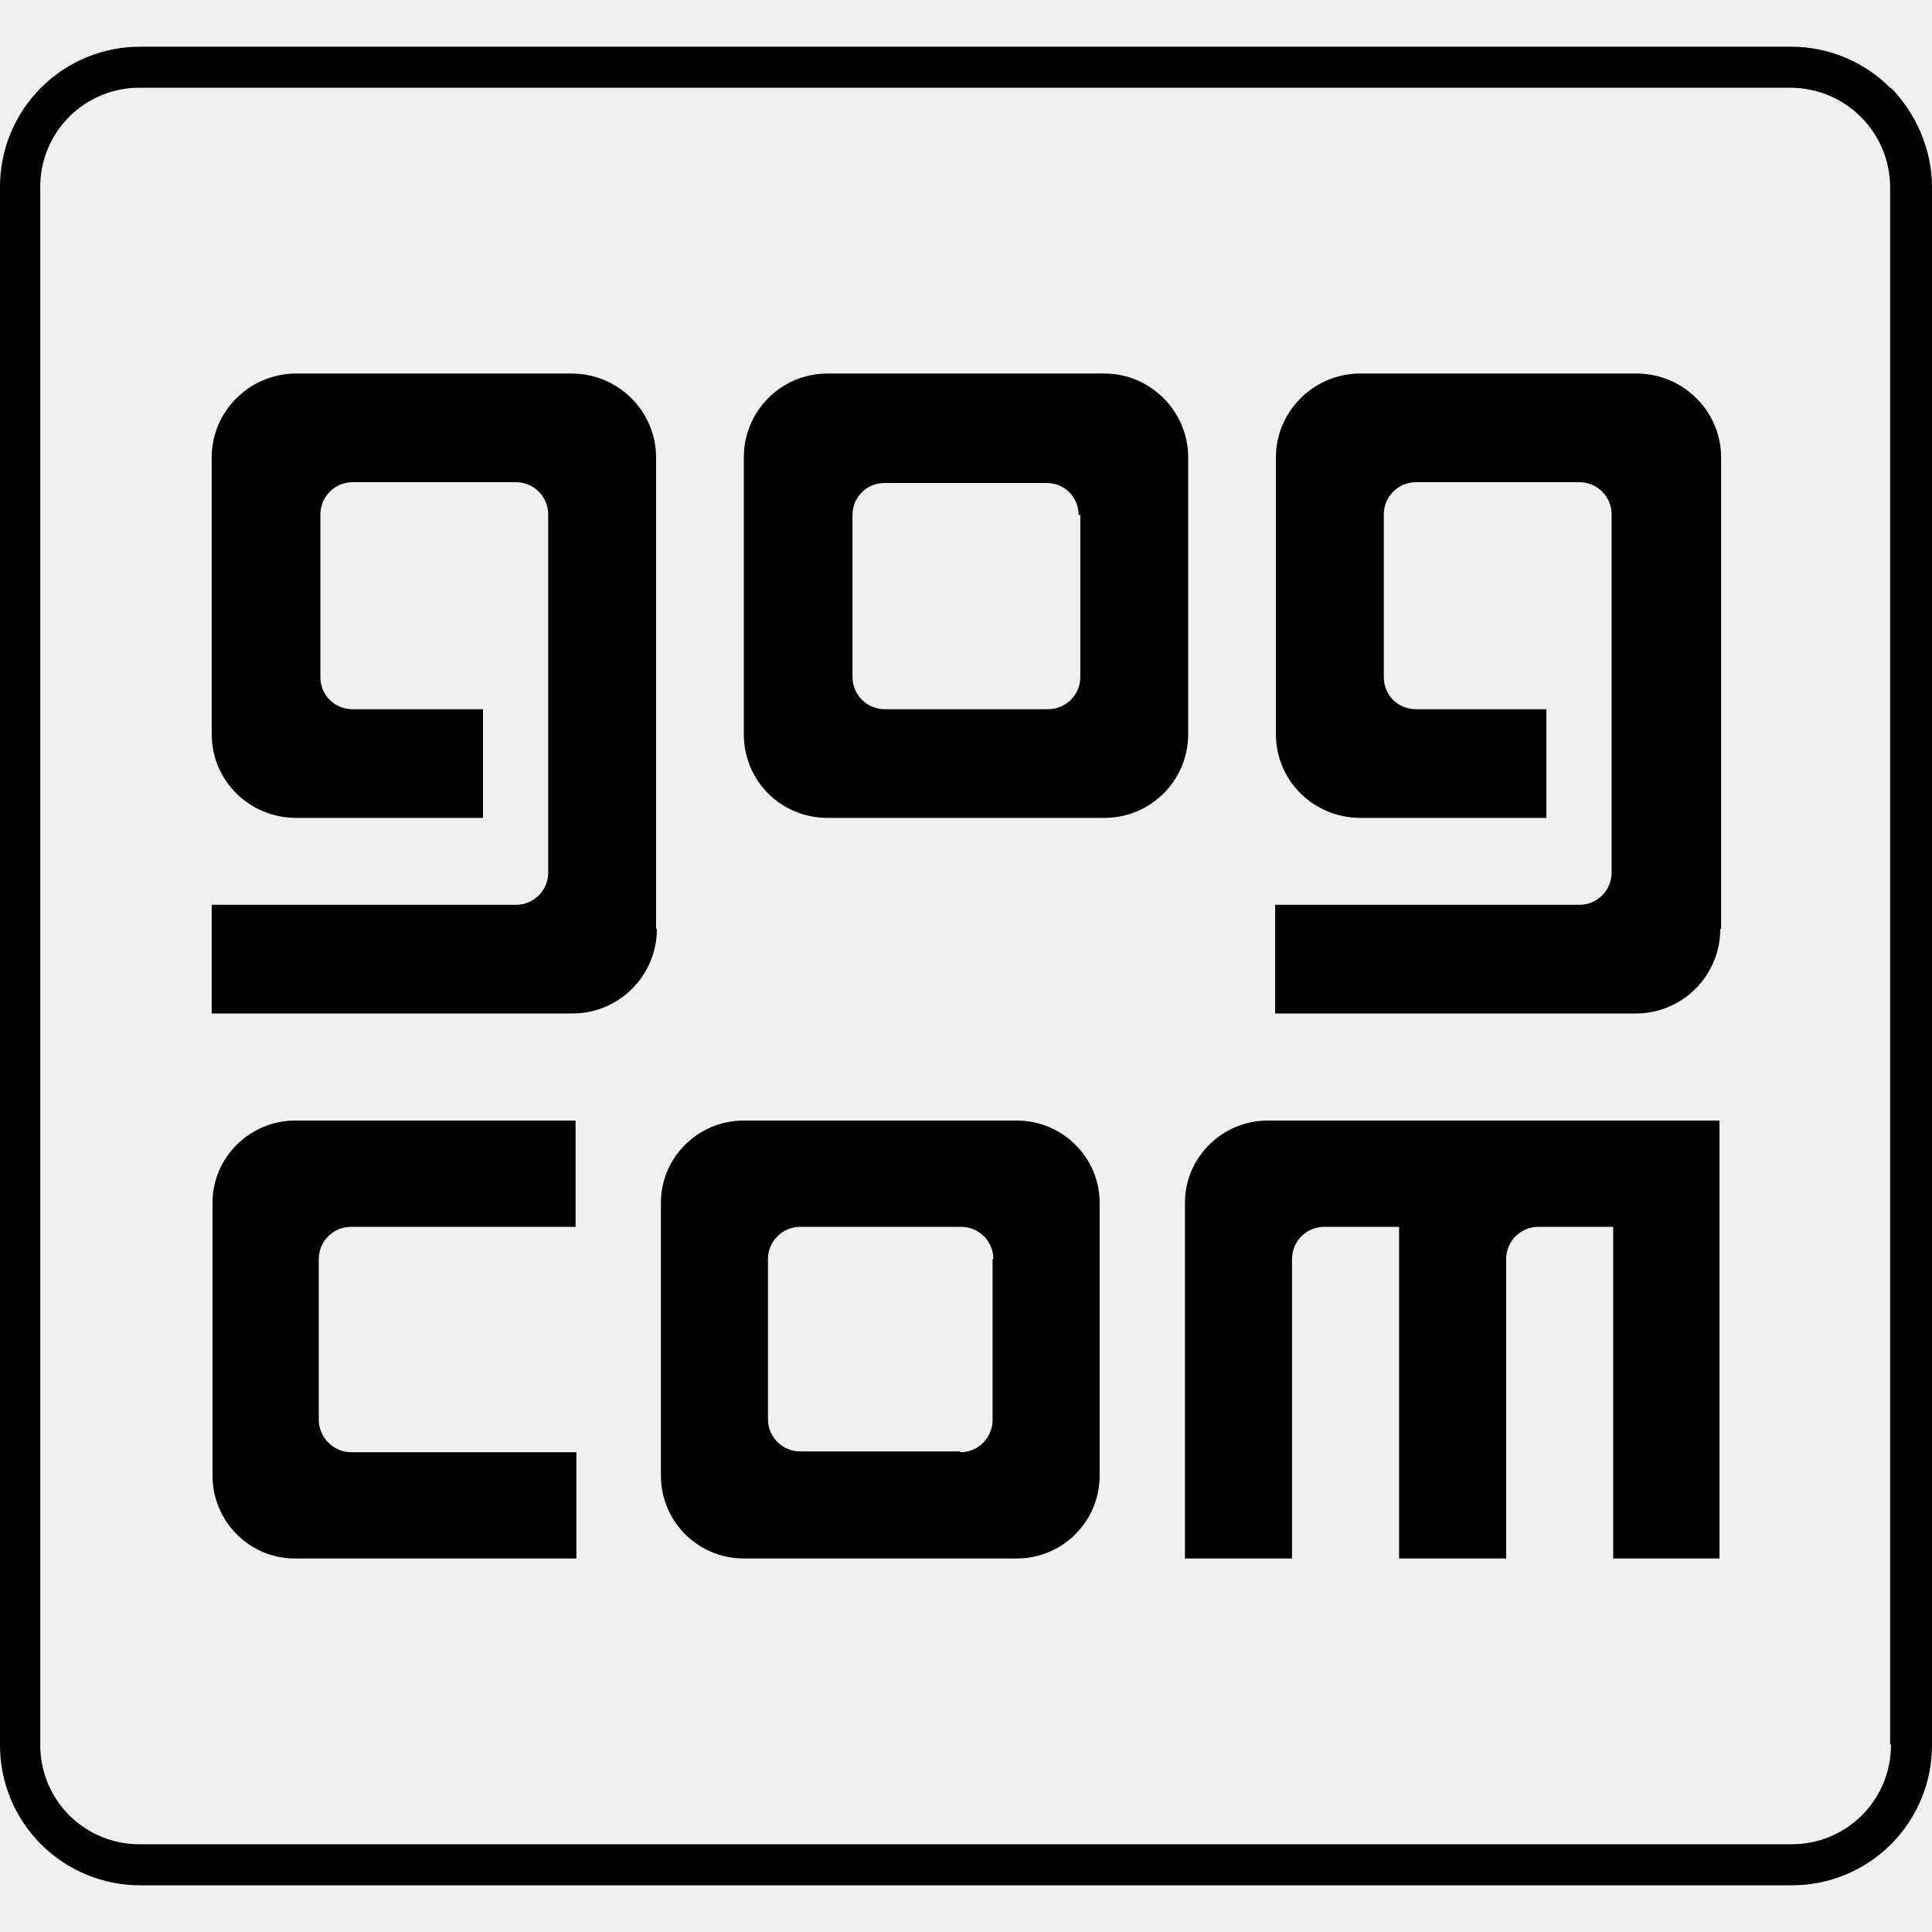
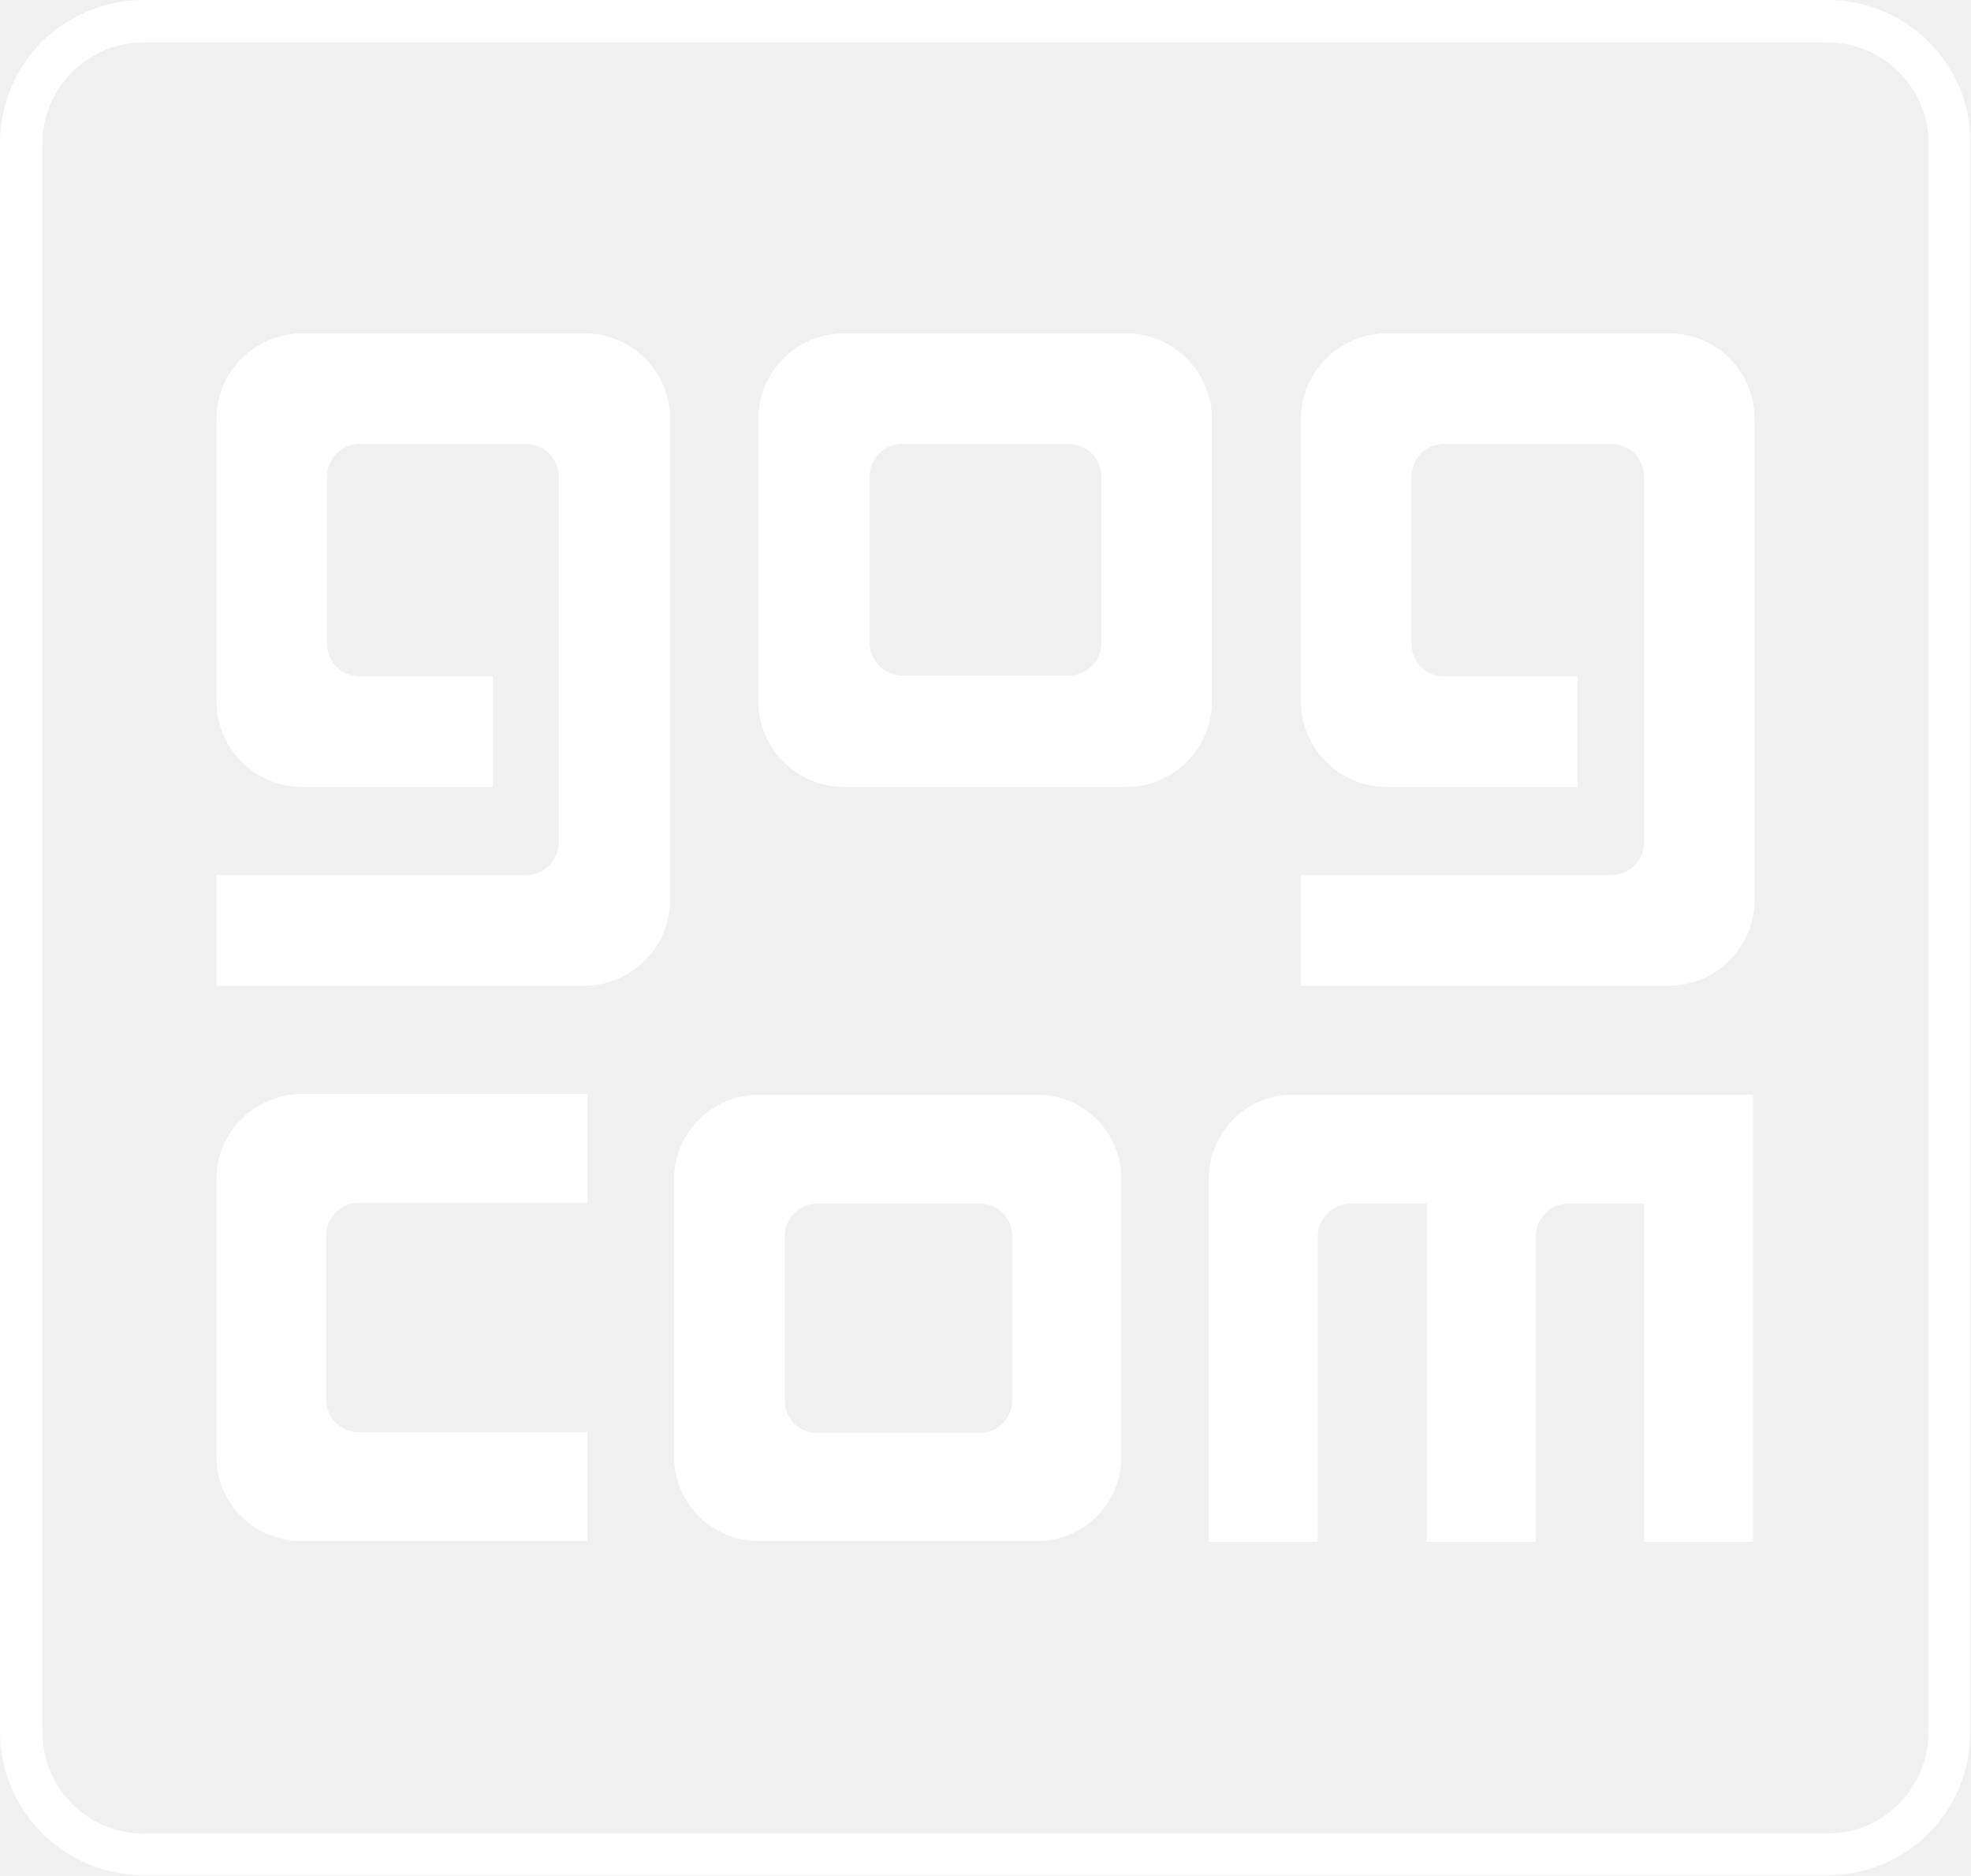
- <svg xmlns="http://www.w3.org/2000/svg" role="img" viewBox="0 0 24 24">
-   <path d="M7.15 15.24H4.36a.4.4 0 0 0-.4.4v2c0 .21.18.4.4.4h2.8v1.32h-3.5c-.56 0-1.02-.46-1.02-1.03v-3.39c0-.56.46-1.02 1.03-1.02h3.48v1.32zM8.16 11.54c0 .58-.47 1.05-1.05 1.05H2.63v-1.35h3.78a.4.4 0 0 0 .4-.4V6.39a.4.4 0 0 0-.4-.4H4.39a.4.4 0 0 0-.41.4v2.02c0 .23.18.4.4.4H6v1.35H3.68c-.58 0-1.05-.46-1.05-1.04V5.68c0-.57.47-1.04 1.05-1.04H7.1c.58 0 1.05.47 1.05 1.04v5.86zM21.36 19.36h-1.32v-4.12h-.93a.4.4 0 0 0-.4.4v3.72h-1.33v-4.12h-.93a.4.4 0 0 0-.4.4v3.72h-1.33v-4.42c0-.56.46-1.02 1.03-1.02h5.61v5.44zM21.37 11.54c0 .58-.47 1.05-1.05 1.05h-4.48v-1.35h3.78a.4.4 0 0 0 .4-.4V6.39a.4.4 0 0 0-.4-.4h-2.03a.4.4 0 0 0-.4.4v2.02c0 .23.18.4.4.4h1.62v1.35H16.9c-.58 0-1.05-.46-1.05-1.04V5.68c0-.57.47-1.04 1.05-1.04h3.43c.58 0 1.05.47 1.05 1.04v5.86zM13.72 4.64h-3.44c-.58 0-1.04.47-1.04 1.04v3.44c0 .58.46 1.04 1.04 1.04h3.44c.57 0 1.04-.46 1.04-1.04V5.68c0-.57-.47-1.04-1.04-1.04m-.3 1.75v2.02a.4.4 0 0 1-.4.4h-2.03a.4.4 0 0 1-.4-.4V6.4c0-.22.17-.4.4-.4H13c.23 0 .4.18.4.4zM12.63 13.92H9.24c-.57 0-1.03.46-1.03 1.02v3.39c0 .57.46 1.03 1.03 1.03h3.39c.57 0 1.03-.46 1.03-1.03v-3.39c0-.56-.46-1.02-1.03-1.02m-.3 1.72v2a.4.4 0 0 1-.4.4v-.01H9.94a.4.4 0 0 1-.4-.4v-1.99c0-.22.18-.4.4-.4h2c.22 0 .4.18.4.4zM23.49 1.1a1.74 1.74 0 0 0-1.24-.52H1.75A1.74 1.74 0 0 0 0 2.33v19.34a1.74 1.74 0 0 0 1.75 1.75h20.5A1.74 1.74 0 0 0 24 21.67V2.33c0-.48-.2-.92-.51-1.24m0 20.58a1.23 1.23 0 0 1-1.24 1.24H1.75A1.23 1.23 0 0 1 .5 21.67V2.33a1.23 1.23 0 0 1 1.24-1.24h20.5a1.24 1.24 0 0 1 1.24 1.24v19.34z" />
+ <svg xmlns="http://www.w3.org/2000/svg" version="1.1" id="svg2" x="0px" y="0px" viewBox="0 0 245.9 234" style="enable-background:new 0 0 245.9 234;" xml:space="preserve">
+   <style type="text/css">
+ 	.st0{fill:#FFFFFF;}
+ </style>
+   <g>
+     <path class="st0" d="M27,147.1v34.7c0,5.8,4.7,10.5,10.6,10.5v0h35.7v-13.6H47.7h-3h0c-2.2,0-4-1.8-4-4.1l0,0h0v-20.4h0   c0,0,0,0,0,0c0-2.2,1.8-4.1,4-4.1h0h28.6v-13.6H37.6C31.7,136.6,27,141.3,27,147.1z" />
+     <path class="st0" d="M72.9,41.6H37.7c-5.9,0-10.7,4.8-10.7,10.7v35.2c0,5.9,4.8,10.7,10.7,10.7h23.8V84.4H44.9h0   c-2.3,0-4.1-1.8-4.1-4.1v0V59.5v0c0-2.3,1.8-4.1,4.1-4.1h0h20.7h0c2.3,0,4.1,1.8,4.1,4.1v0v45.6v0c0,2.3-1.8,4.1-4.1,4.1h0H27V123   h45.9c5.9,0,10.7-4.8,10.7-10.7v-60C83.6,46.3,78.8,41.6,72.9,41.6z" />
+     <path class="st0" d="M150.8,147.1v45.3h13.6v-38.1v0c0-2.2,1.8-4.1,4.1-4.1h0h9.5v42.2h13.6v-38.1v0c0-2.2,1.8-4.1,4-4.1h0h9.5   v42.2h13.6v-55.8h-57.5C155.5,136.6,150.8,141.3,150.8,147.1z" />
+     <path class="st0" d="M208.2,41.6H173c-5.9,0-10.7,4.8-10.7,10.7v35.2c0,5.9,4.8,10.7,10.7,10.7h23.8V84.4h-16.6h0   c-2.3,0-4.1-1.8-4.1-4.1v0V59.5v0c0-2.3,1.8-4.1,4.1-4.1h0H201h0c2.3,0,4.1,1.8,4.1,4.1v0v45.6v0c0,2.3-1.8,4.1-4.1,4.1h0h-38.7   V123h45.9c5.9,0,10.7-4.8,10.7-10.7v-60C218.9,46.3,214.1,41.6,208.2,41.6z" />
+     <path class="st0" d="M151.2,52.3c0-5.9-4.8-10.7-10.7-10.7h-35.2c-5.9,0-10.7,4.8-10.7,10.7v35.2c0,5.9,4.8,10.7,10.7,10.7h35.2   c5.9,0,10.7-4.8,10.7-10.7V52.3z M137.4,59.5v20.7v0c0,2.3-1.8,4.1-4.1,4.1h0h-20.7h0c-2.3,0-4.1-1.9-4.1-4.1v0V59.5v0   c0-2.3,1.8-4.1,4.1-4.1h0h20.7h0C135.6,55.4,137.4,57.2,137.4,59.5L137.4,59.5z" />
+     <path class="st0" d="M129.4,136.6H94.7c-5.8,0-10.6,4.7-10.6,10.5v34.7c0,5.8,4.7,10.5,10.6,10.5h34.7c5.8,0,10.5-4.7,10.5-10.5   v-34.7C139.9,141.3,135.2,136.6,129.4,136.6z M126.3,154.3v20.4c0,2.2-1.8,4.1-4,4.1c0,0,0,0,0,0v0h-20.4v0c0,0,0,0,0,0   c-2.2,0-4-1.8-4-4.1v-20.4v0c0-2.2,1.8-4.1,4-4.1h0h20.4h0C124.5,150.2,126.3,152,126.3,154.3L126.3,154.3z" />
+     <path class="st0" d="M240.6,5.2C237.4,2,232.9,0,228,0H17.9C13,0,8.5,2,5.2,5.2C2,8.5,0,12.9,0,17.9v198.2c0,4.9,2,9.4,5.2,12.6   C8.5,232,13,234,17.9,234H228c4.9,0,9.4-2,12.6-5.2c3.2-3.2,5.2-7.7,5.2-12.6V17.9C245.9,12.9,243.9,8.5,240.6,5.2z M240.6,216.1   c0,3.5-1.4,6.7-3.7,9c-2.3,2.3-5.4,3.7-8.9,3.7H17.9c-3.5,0-6.6-1.4-8.9-3.7c-2.3-2.3-3.7-5.4-3.7-9V17.9c0-3.5,1.4-6.6,3.7-8.9   c2.3-2.3,5.4-3.7,8.9-3.7H228c3.5,0,6.6,1.4,8.9,3.7c2.3,2.3,3.7,5.4,3.7,8.9V216.1z" />
+   </g>
</svg>
